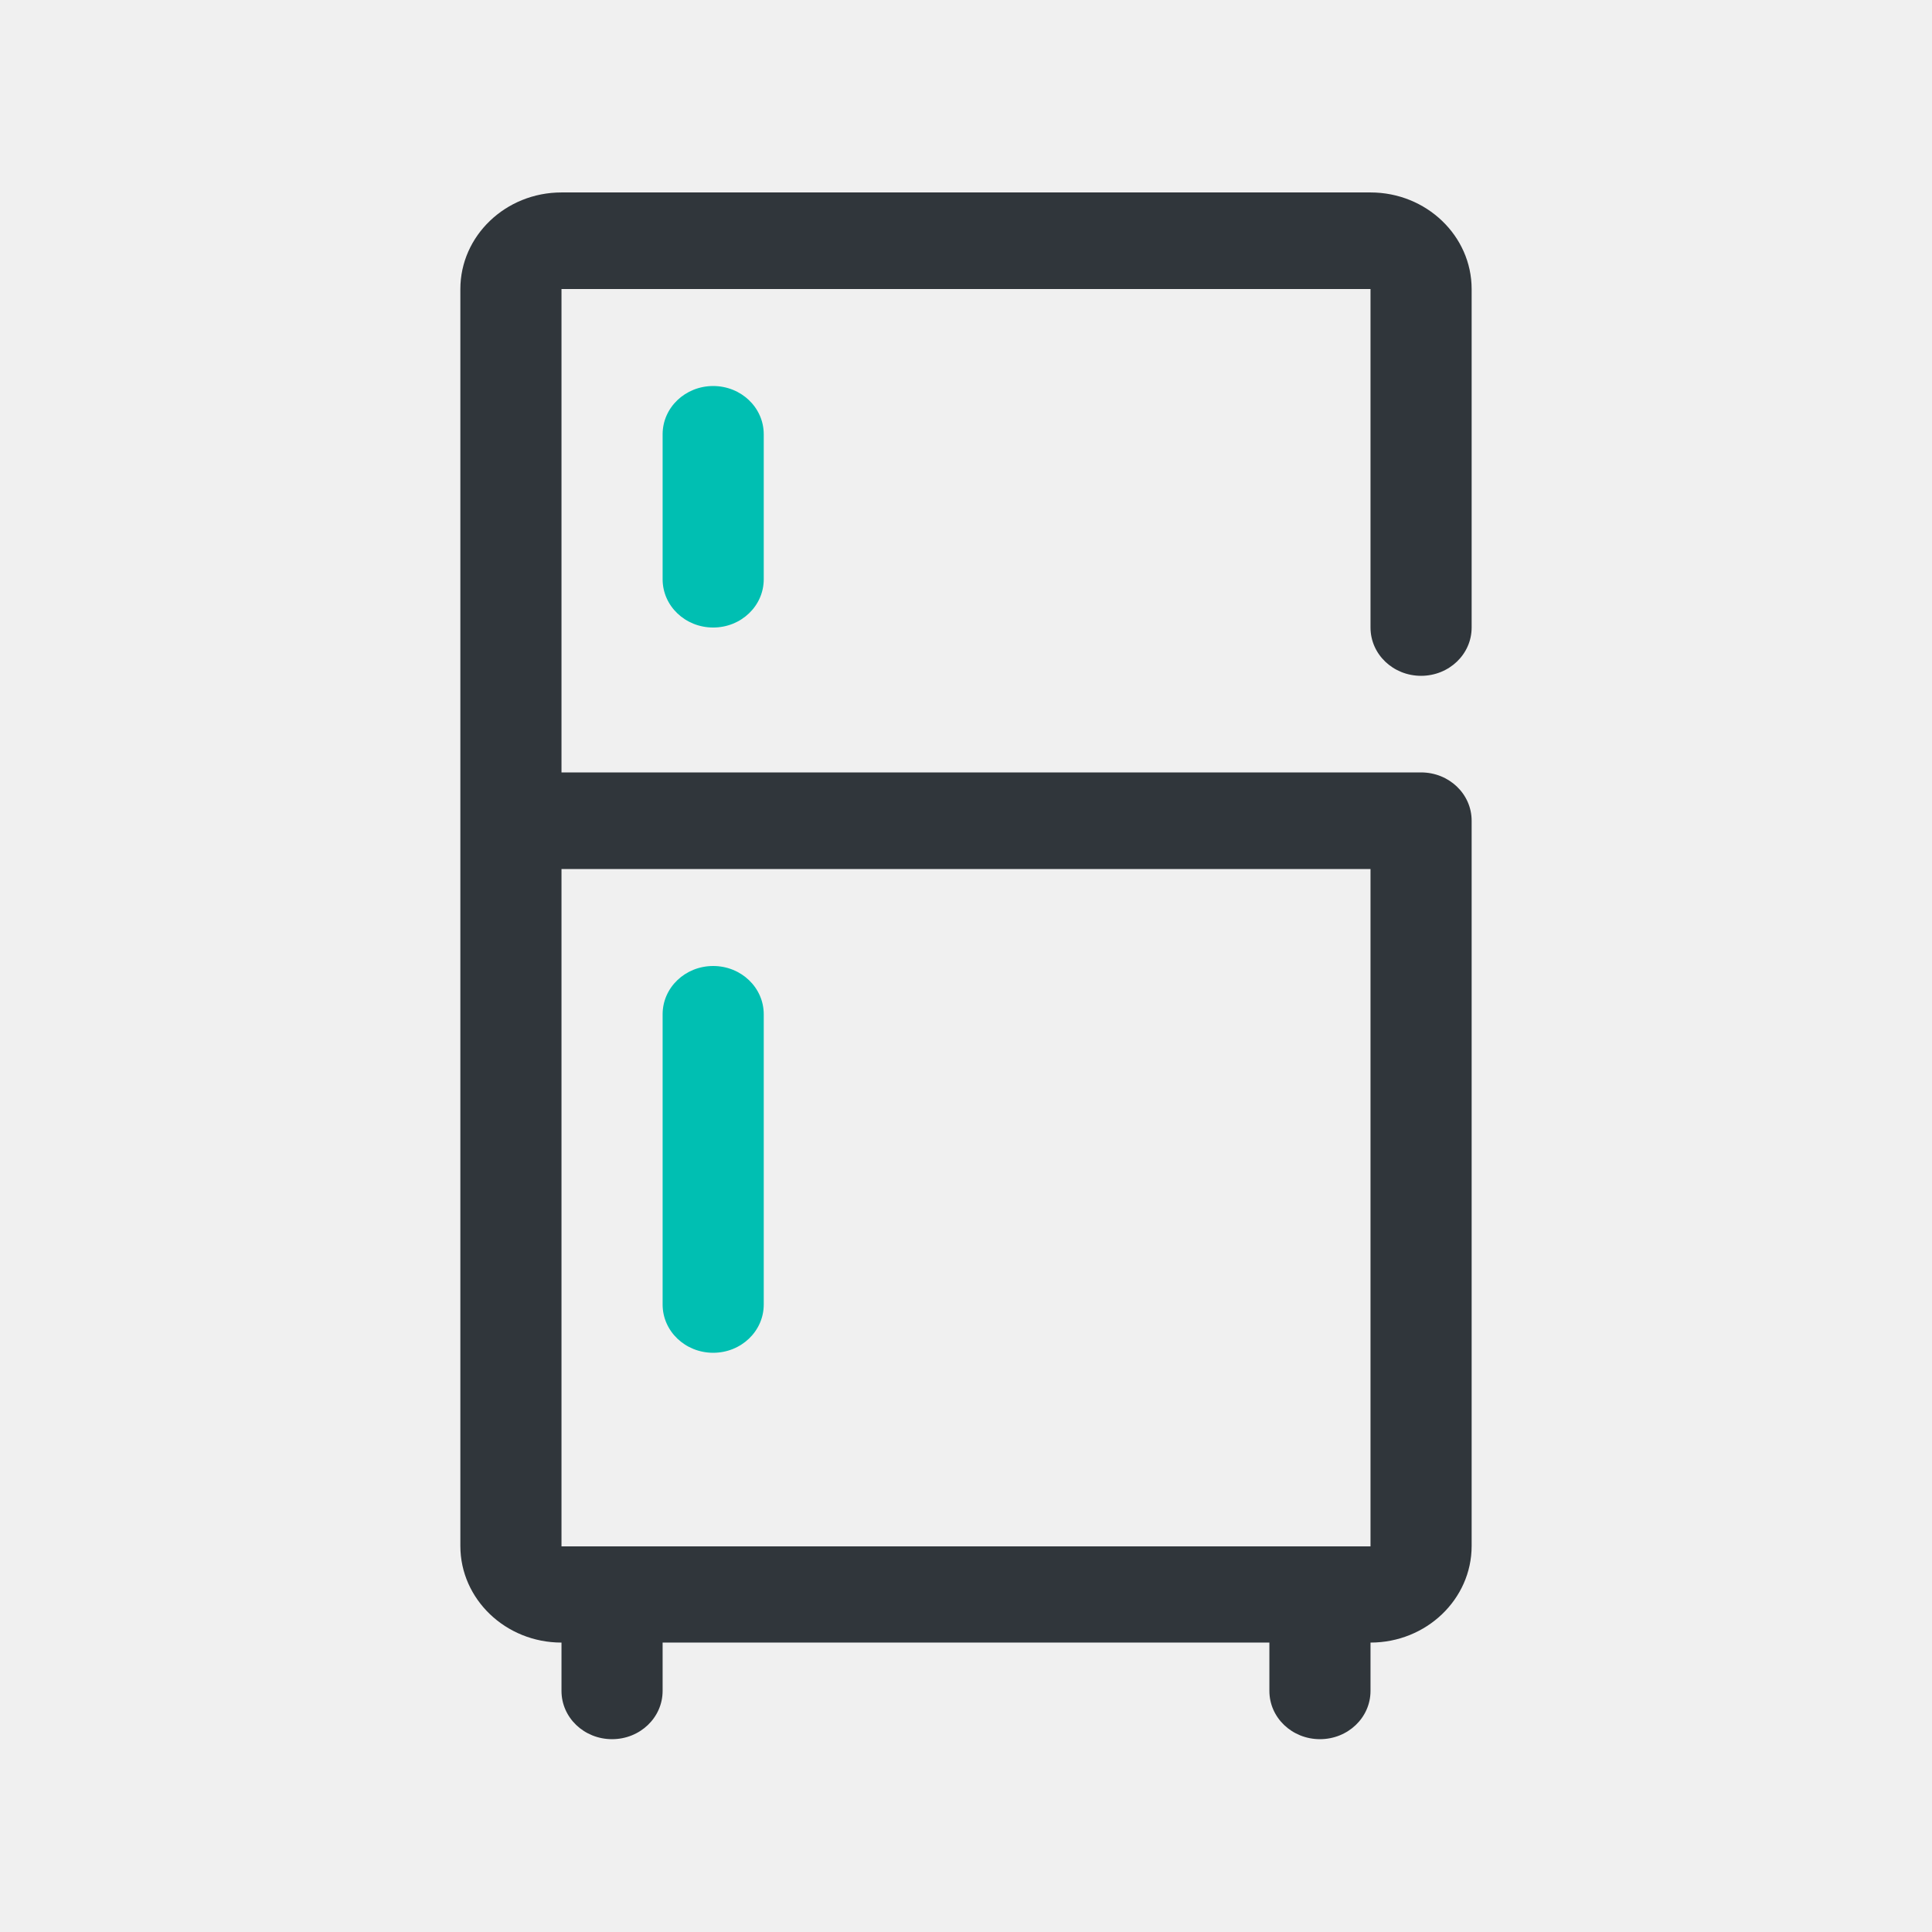
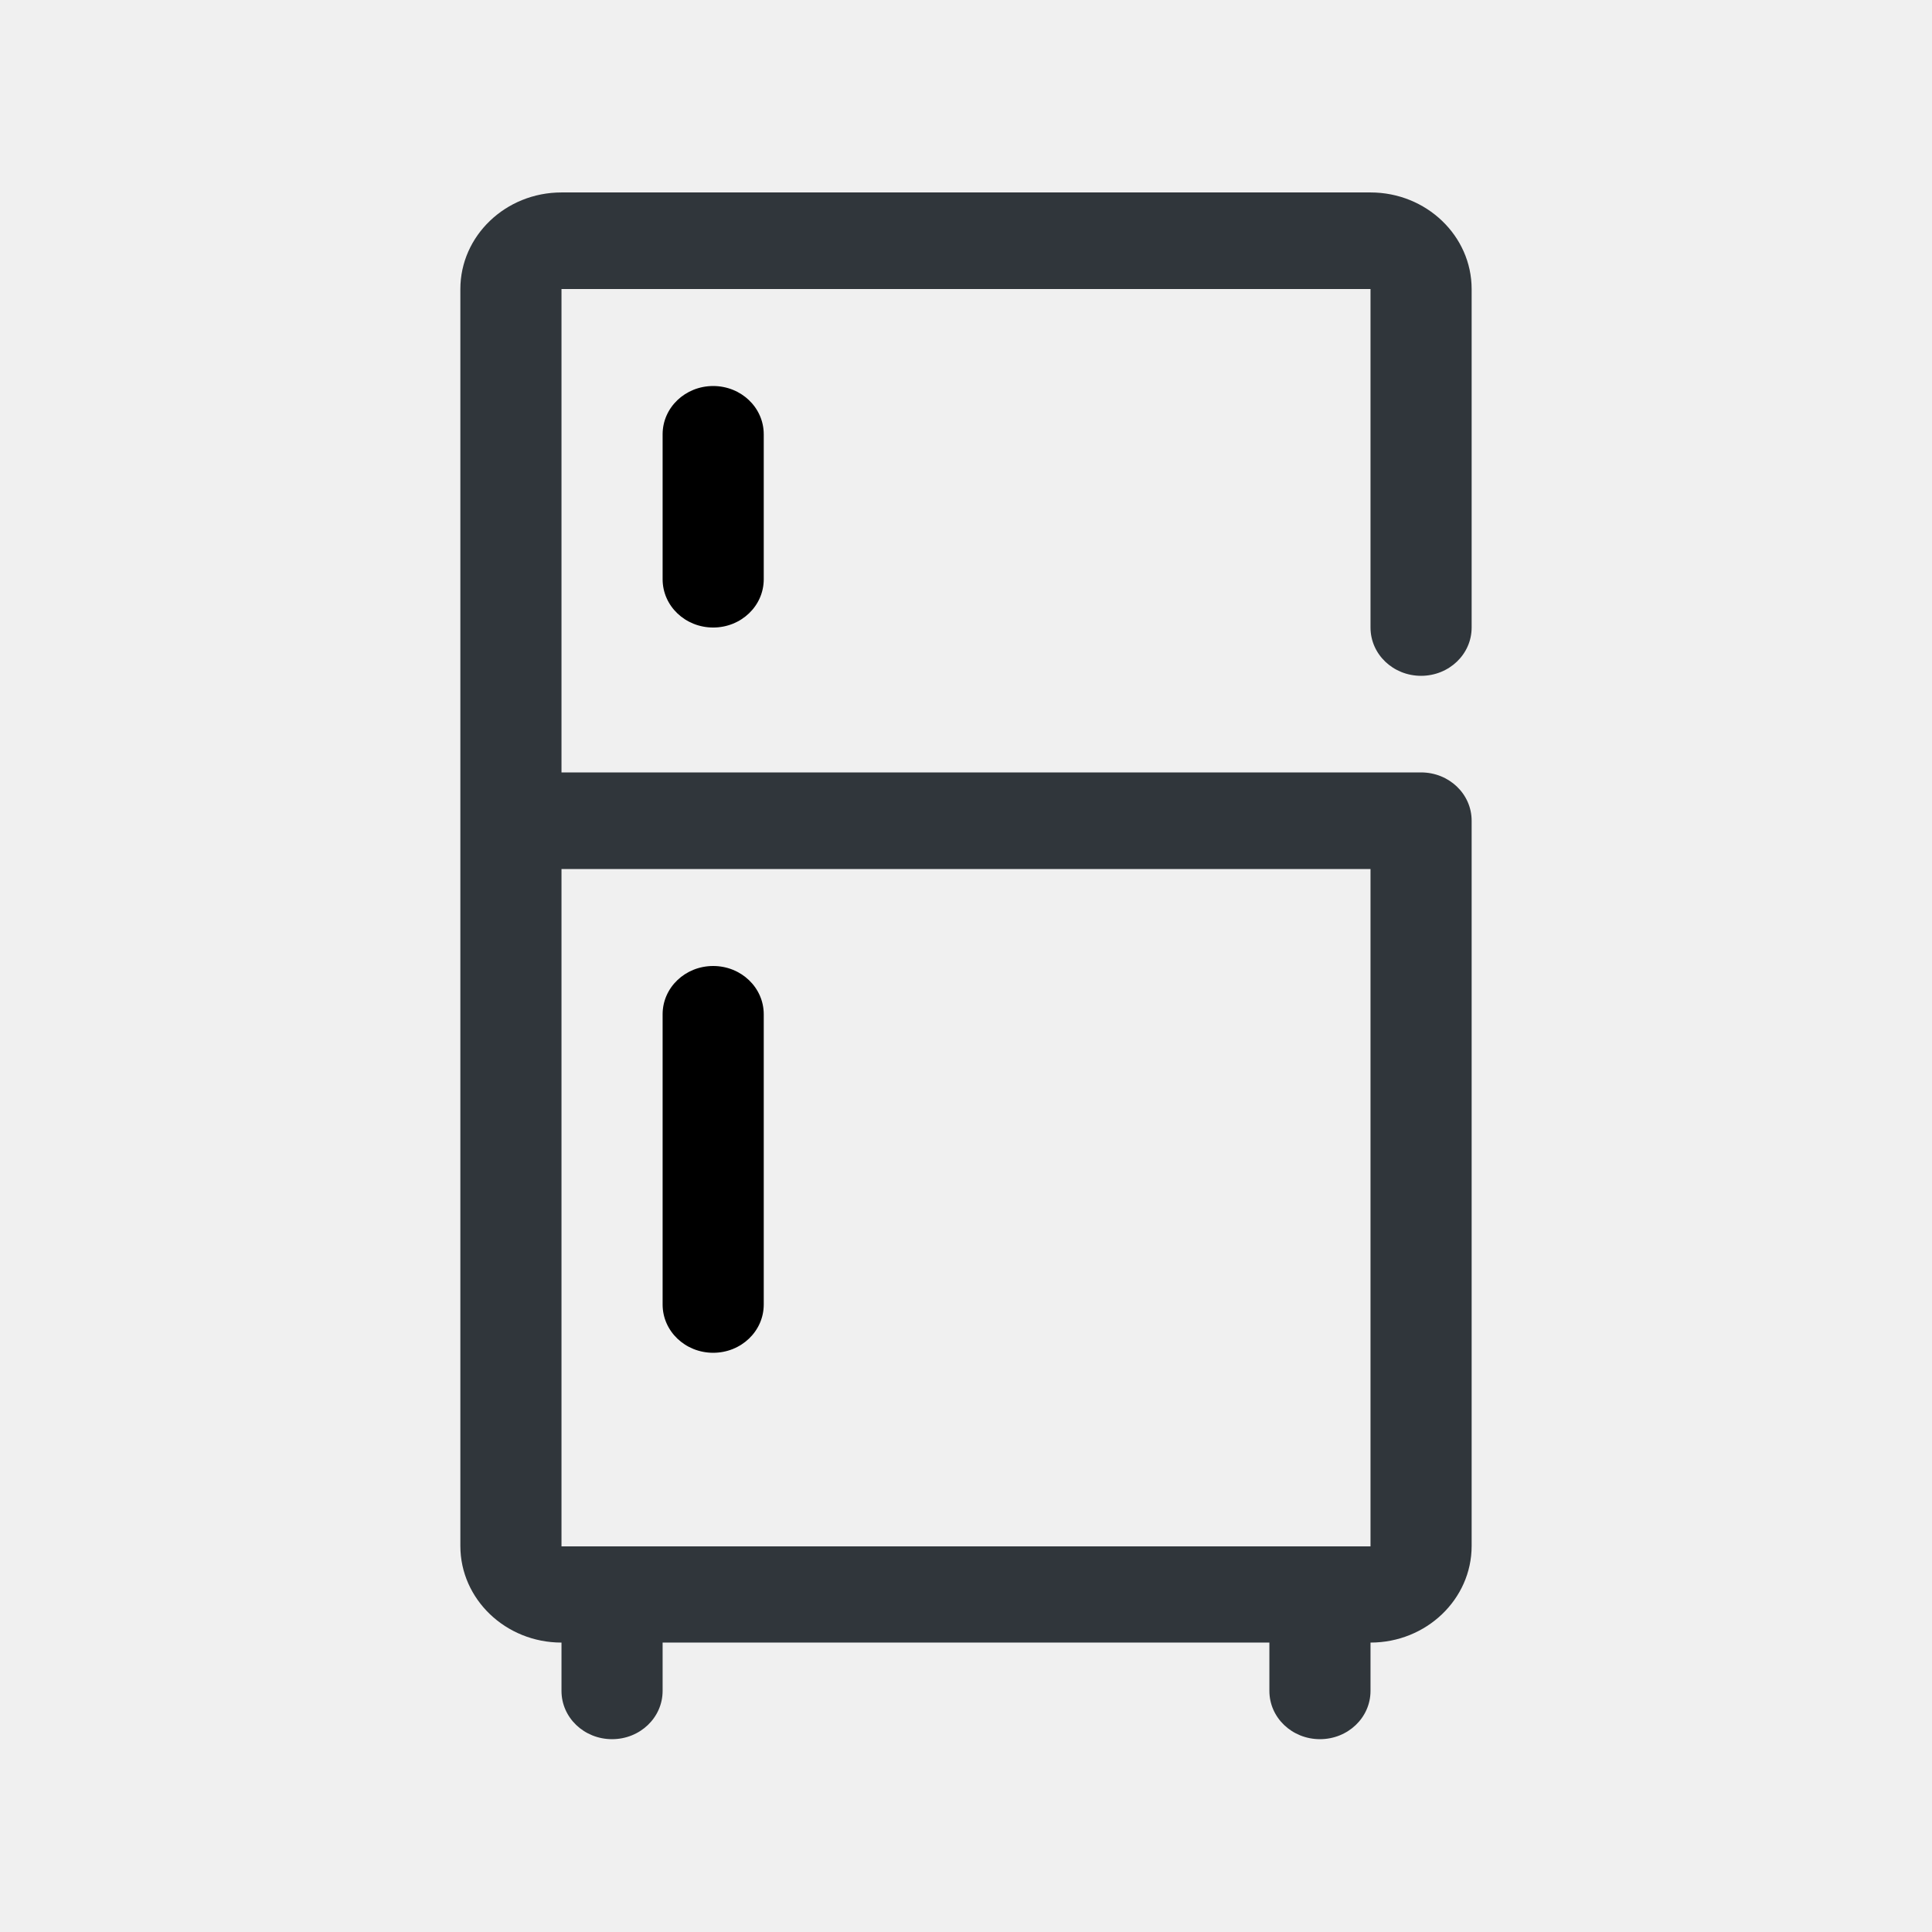
<svg xmlns="http://www.w3.org/2000/svg" version="1.1" id="Capa_1" x="0px" y="0px" viewBox="0 0 512 512" style="enable-background:new 0 0 512 512;" xml:space="preserve">
  <style type="text/css">
	.st0{fill:#363434;}
	.st1{fill:#00BFB2;}
	.st2{fill:none;}
	.st3{fill:#30363B;}
	.st4{fill-rule:evenodd;clip-rule:evenodd;fill:#00BFB2;}
	.st5{fill:#30363B;stroke:#30363B;stroke-width:0.183;}
	.st6{fill:#5ABBA7;}
	.st7{fill-rule:evenodd;clip-rule:evenodd;fill:#30363B;}
	.st8{fill:#05C0BD;}
	.st9{fill:#FFFFFF;filter:url(#Adobe_OpacityMaskFilter);}
	.st10{mask:url(#mask0_1235_50707_00000062165600384750918480000002694536003139282600_);}
</style>
  <g>
    <path class="st3" d="M376.6,179.1c7.4,0,13.4-5.7,13.4-12.8V76.6c0-14.1-12-25.6-26.8-25.6H148.8C134,51,122,62.5,122,76.6v333.1   c0,14.1,12,25.6,26.8,25.6v12.8c0,7.1,6,12.8,13.4,12.8s13.4-5.7,13.4-12.8v-12.8h160.8v12.8c0,7.1,6,12.8,13.4,12.8   c7.4,0,13.4-5.7,13.4-12.8v-12.8c14.8,0,26.8-11.5,26.8-25.6V217.5c0-7.1-6-12.8-13.4-12.8H148.8V76.6h214.4v89.7   C363.2,173.4,369.2,179.1,376.6,179.1z M363.2,409.8H148.8V230.3h214.4V409.8z" />
-     <path class="st1" d="M189,166.3c-7.4,0-13.4-5.7-13.4-12.8v-38.4c0-7.1,6-12.8,13.4-12.8s13.4,5.7,13.4,12.8v38.4   C202.4,160.6,196.4,166.3,189,166.3z" />
-     <path class="st1" d="M189,358.5c-7.4,0-13.4-5.7-13.4-12.8v-76.9c0-7.1,6-12.8,13.4-12.8s13.4,5.7,13.4,12.8v76.9   C202.4,352.8,196.4,358.5,189,358.5z" />
+     <path class="svg_base" d="M189,166.3c-7.4,0-13.4-5.7-13.4-12.8v-38.4c0-7.1,6-12.8,13.4-12.8s13.4,5.7,13.4,12.8v38.4   C202.4,160.6,196.4,166.3,189,166.3z" />
+     <path class="svg_base" d="M189,358.5c-7.4,0-13.4-5.7-13.4-12.8v-76.9c0-7.1,6-12.8,13.4-12.8s13.4,5.7,13.4,12.8v76.9   C202.4,352.8,196.4,358.5,189,358.5z" />
  </g>
</svg>
